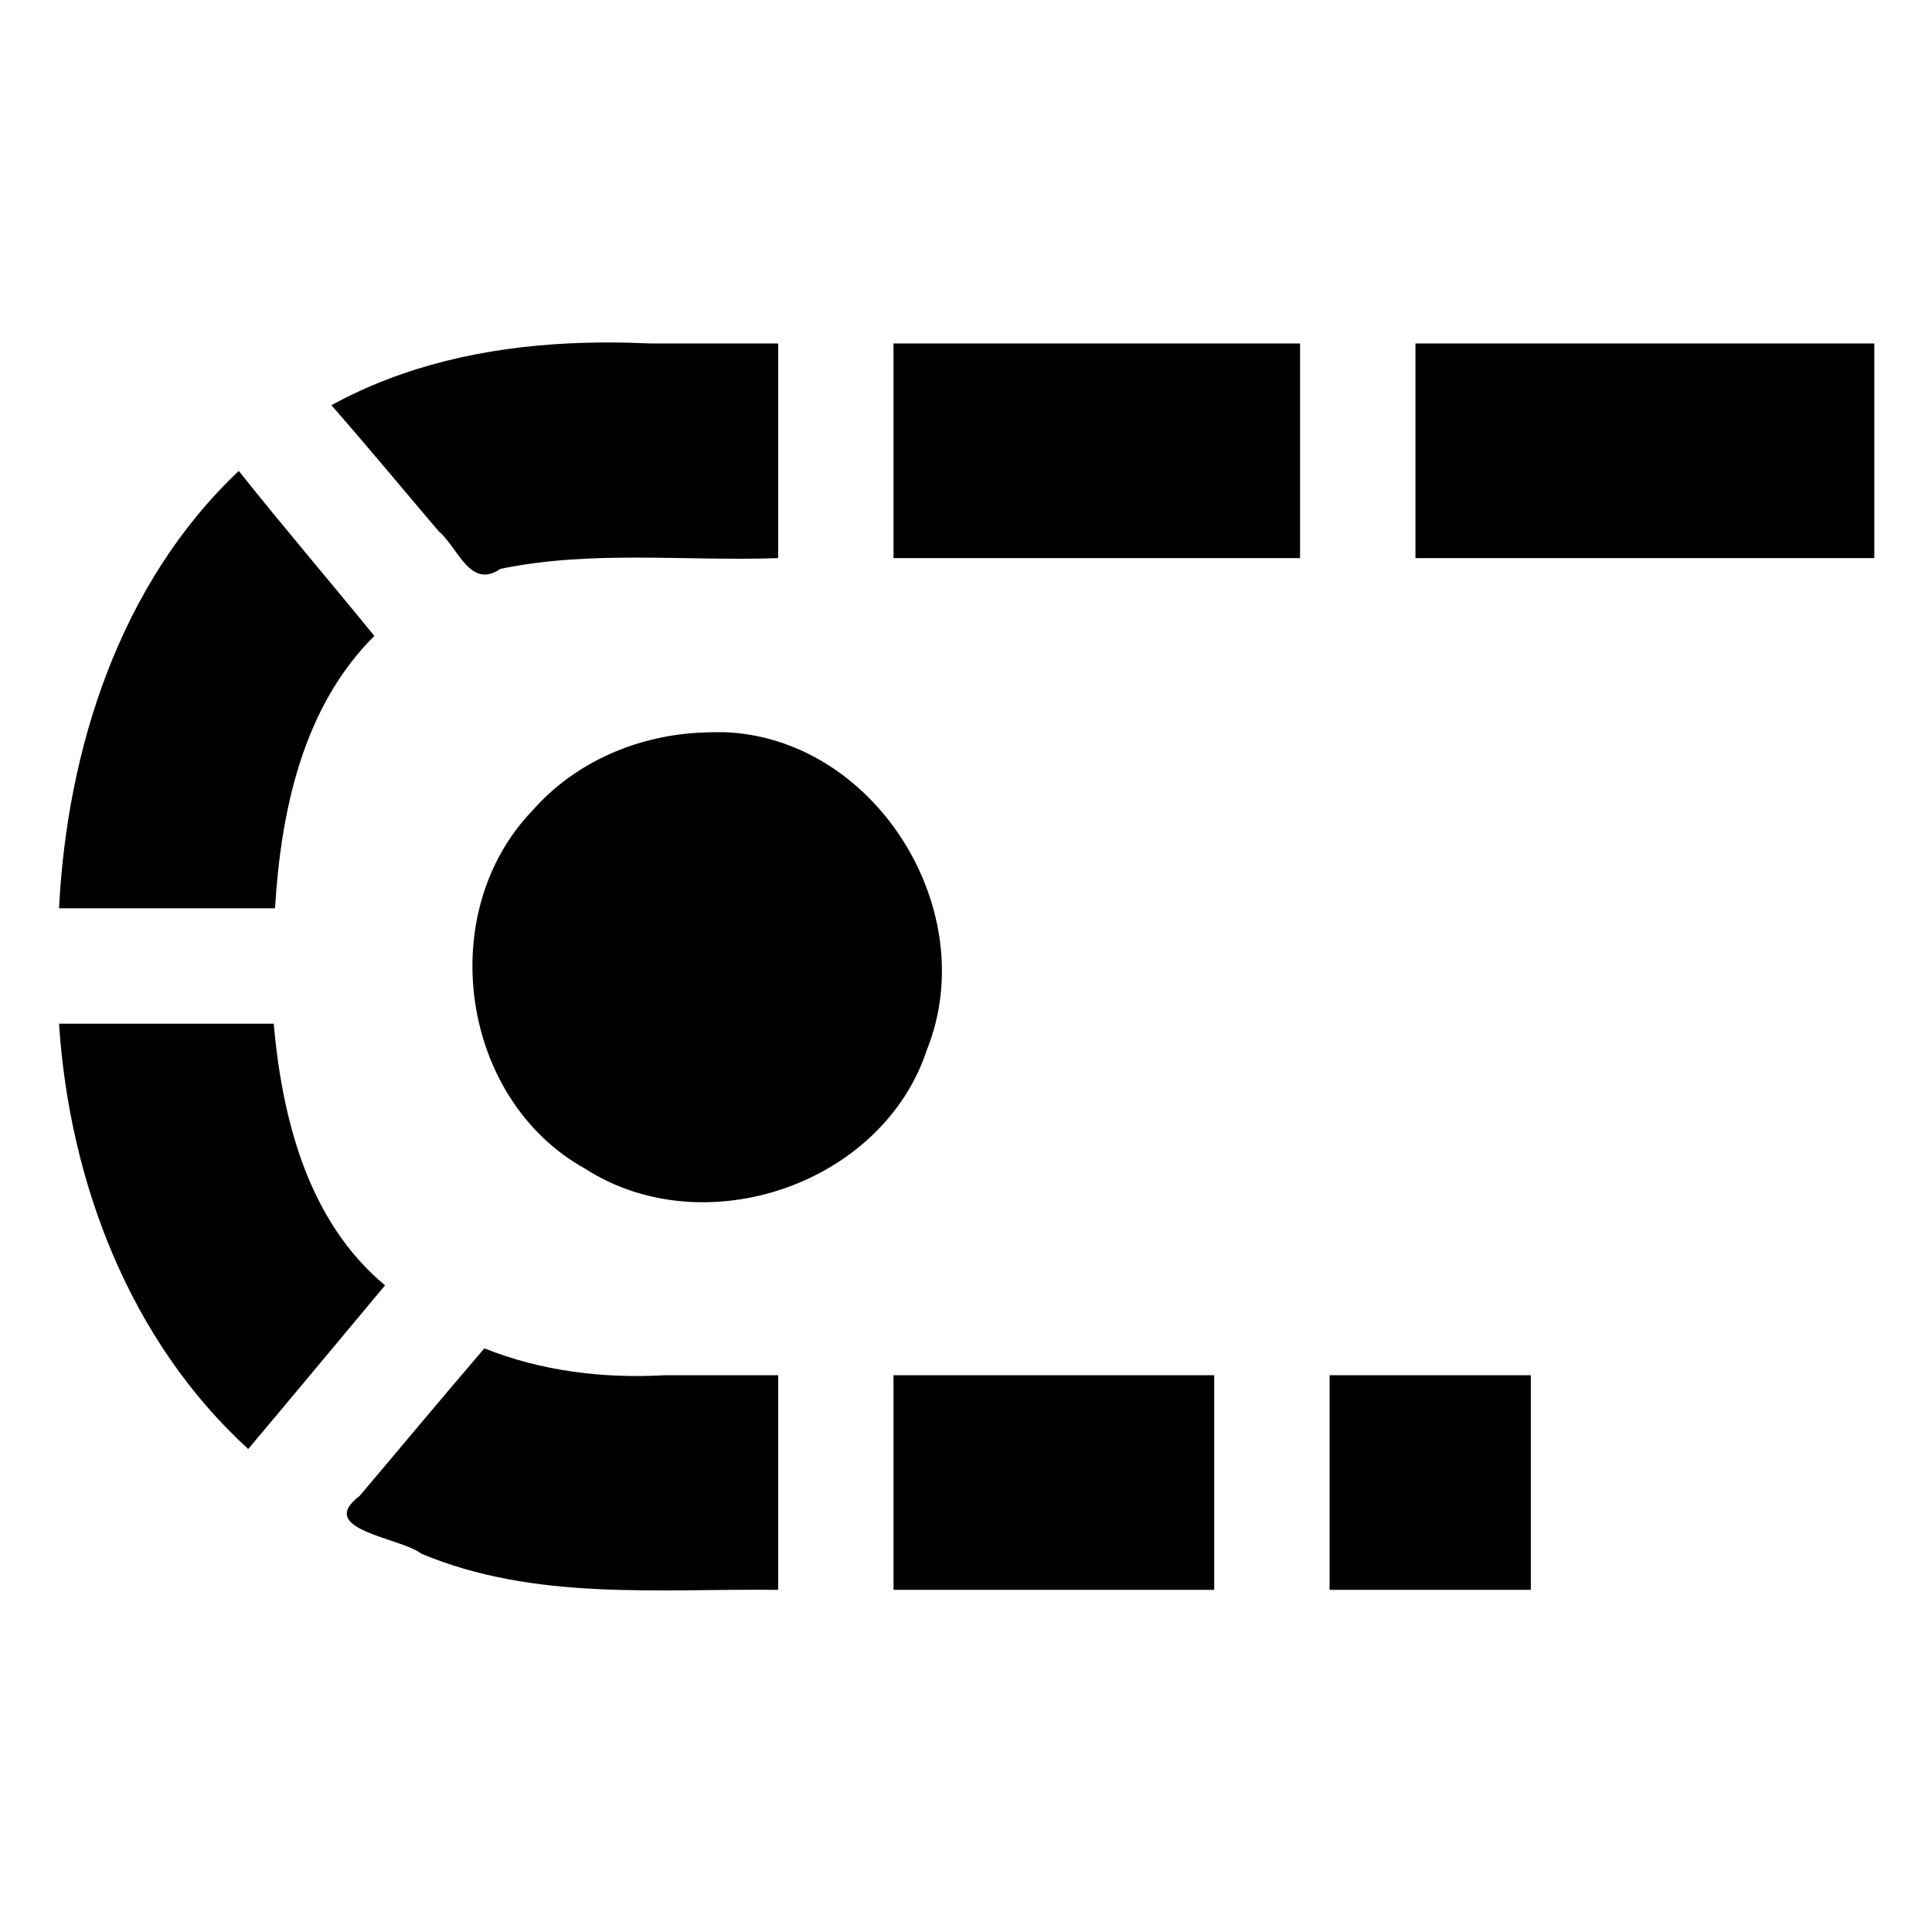
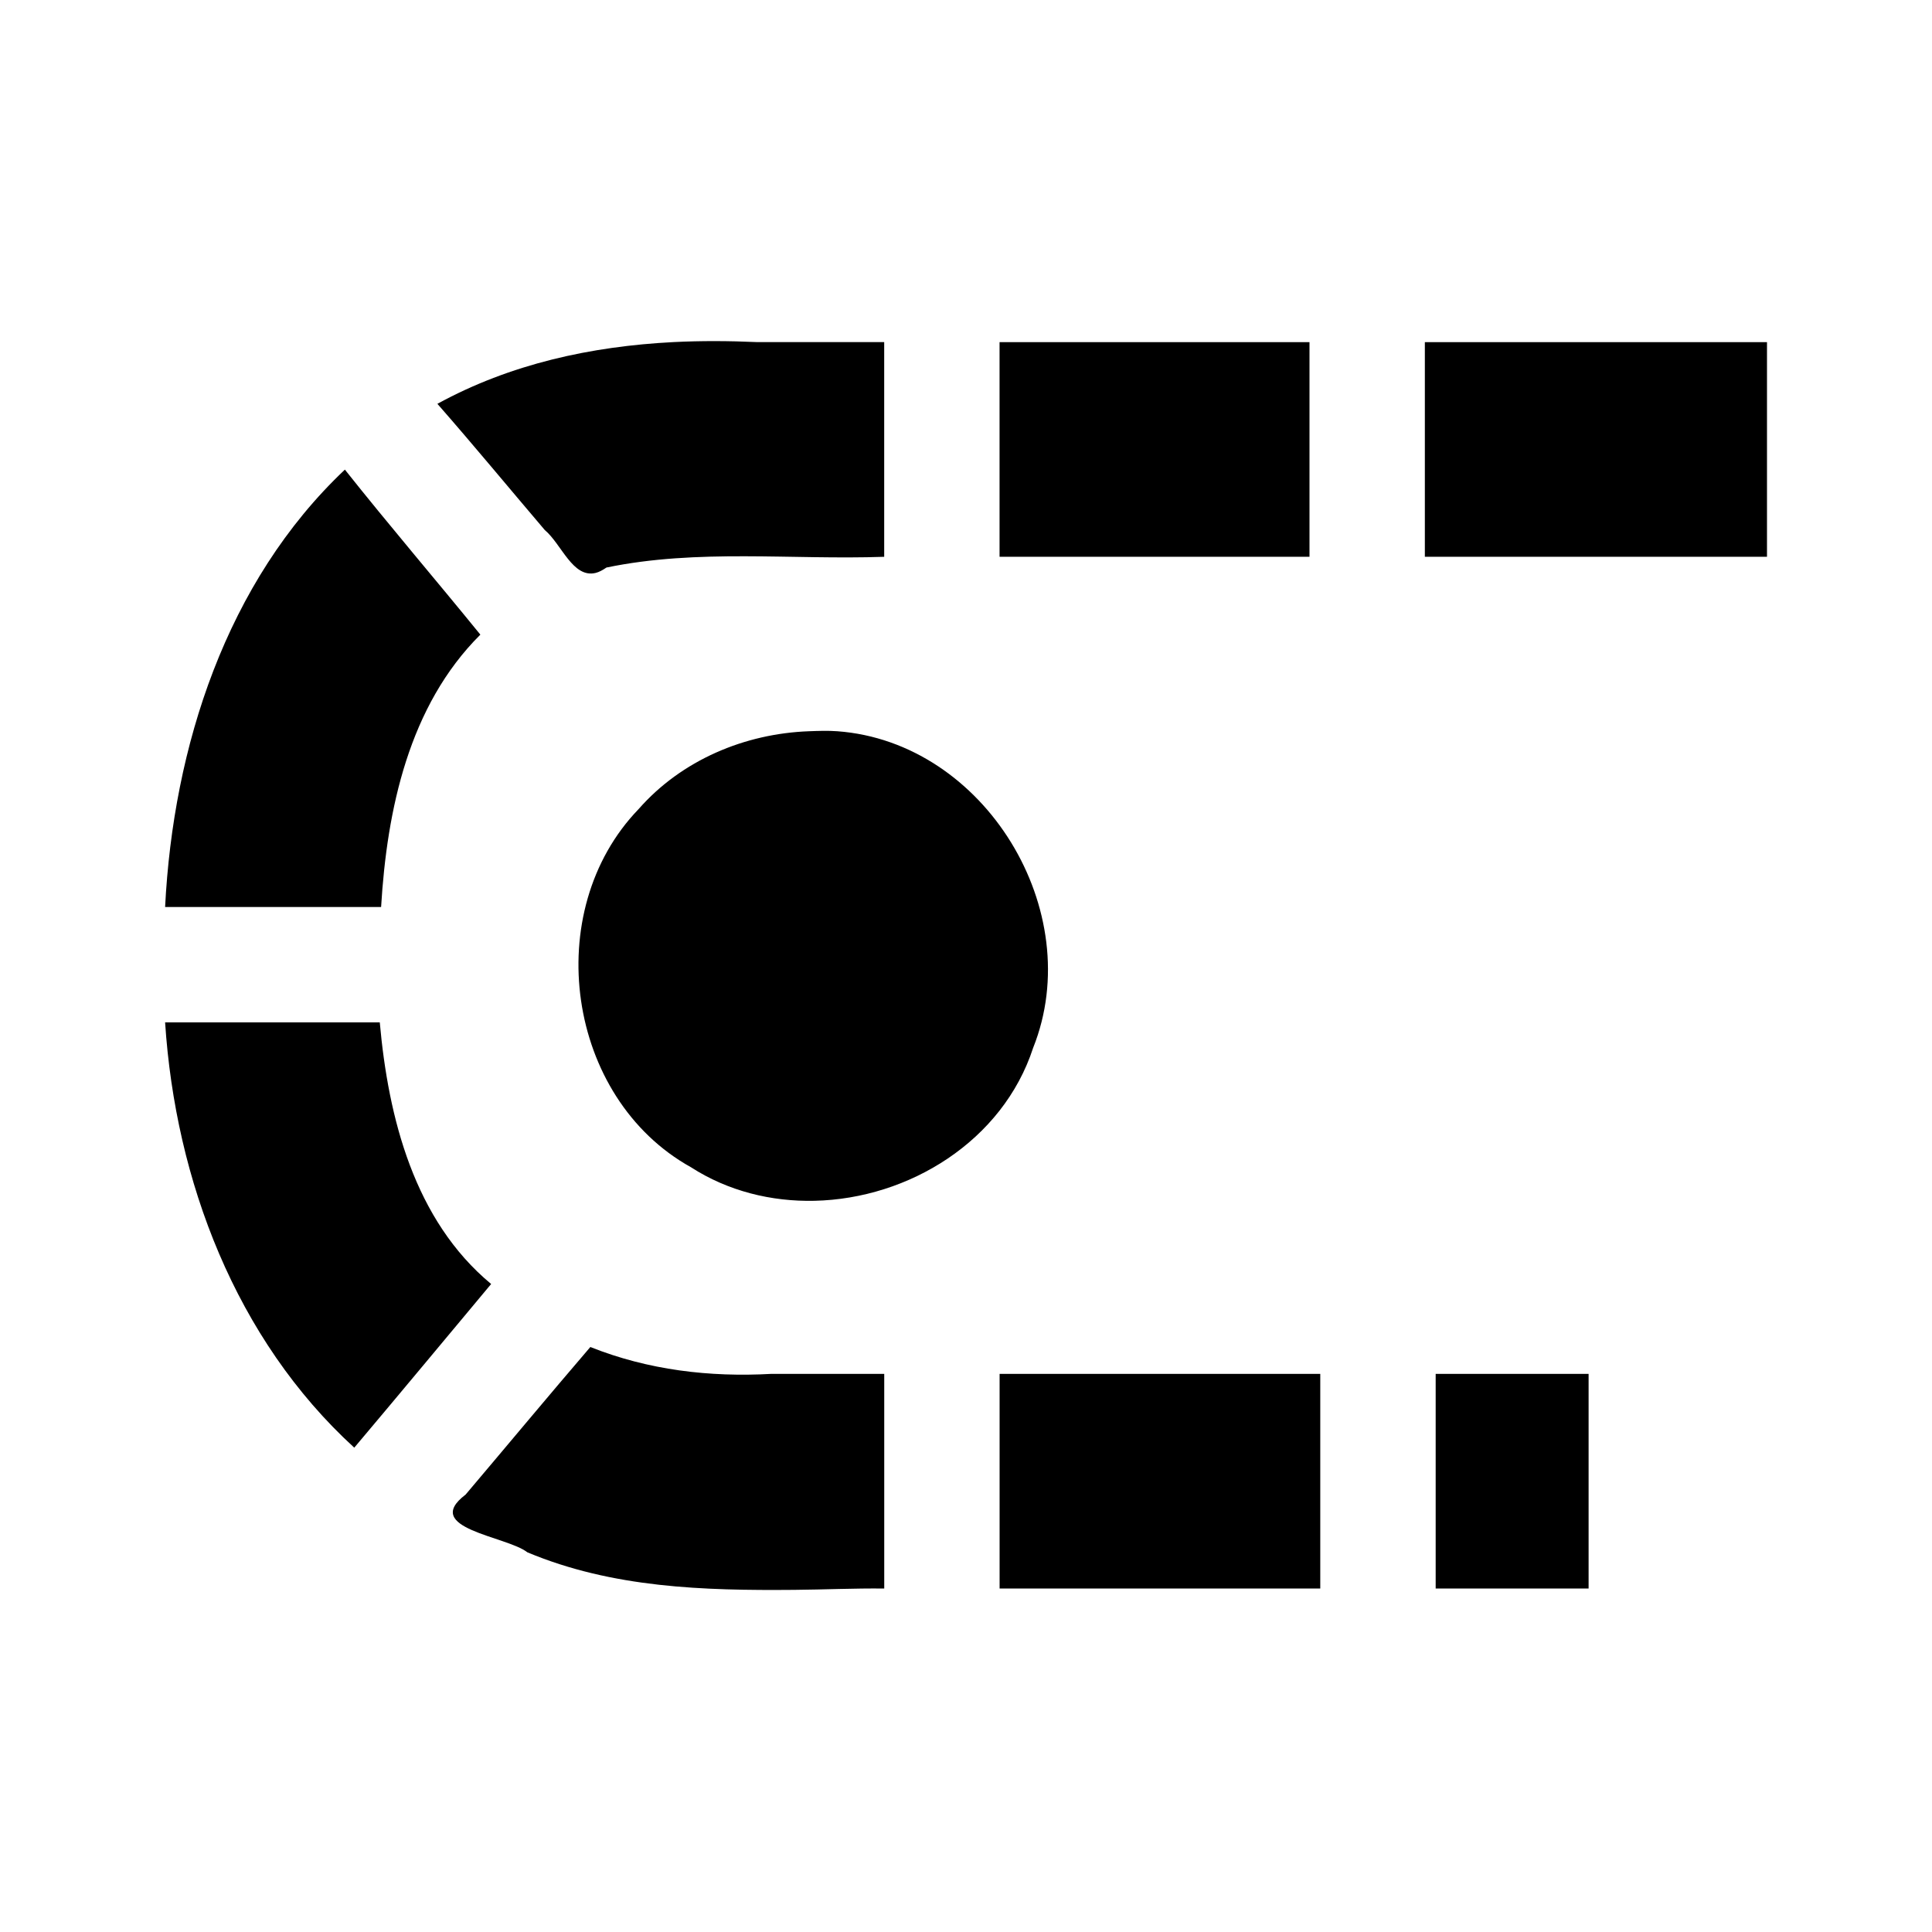
<svg xmlns="http://www.w3.org/2000/svg" width="45" height="45" id="svg4387" version="1.1">
  <defs id="defs4389" />
  <g id="layer1" transform="translate(-307.0634,-304.8881)">
-     <path style="font-size:medium;font-style:normal;font-variant:normal;font-weight:normal;font-stretch:normal;text-indent:0;text-align:start;text-decoration:none;line-height:normal;letter-spacing:normal;word-spacing:normal;text-transform:none;direction:ltr;block-progression:tb;writing-mode:lr-tb;text-anchor:start;baseline-shift:baseline;color:#000000;fill:#000000;fill-opacity:1;stroke:none;stroke-width:1;marker:none;visibility:visible;display:inline;overflow:visible;enable-background:accumulate;font-family:Sans;-inkscape-font-specification:Sans" d="M 13.219 8 C 11.304 8.097 9.422 8.506 7.719 9.438 C 8.566 10.404 9.385 11.396 10.219 12.375 C 10.667 12.75 10.946 13.737 11.656 13.25 C 13.783 12.809 15.965 13.075 18.125 13 L 18.125 8 L 15.156 8 C 14.519 7.971 13.857 7.968 13.219 8 z M 20.812 8 L 20.812 13 L 30.281 13 L 30.281 8 L 20.812 8 z M 32.969 8 L 32.969 13 L 43.656 13 L 43.656 8 L 32.969 8 z M 5.562 10.969 C 2.795 13.583 1.563 17.433 1.375 21.156 L 6.406 21.156 C 6.542 18.891 7.052 16.469 8.719 14.812 C 7.673 13.526 6.594 12.267 5.562 10.969 z M 16.375 17.062 C 14.876 17.117 13.407 17.736 12.406 18.875 C 10.108 21.256 10.718 25.604 13.625 27.219 C 16.396 29.006 20.565 27.593 21.594 24.438 C 22.864 21.259 20.471 17.313 17.031 17.062 C 16.817 17.047 16.589 17.055 16.375 17.062 z M 1.375 23.844 C 1.615 27.524 3.02 31.226 5.781 33.75 C 6.849 32.483 7.906 31.208 8.969 29.938 C 7.177 28.451 6.574 26.068 6.375 23.844 L 1.375 23.844 z M 11.281 31.406 C 10.304 32.544 9.345 33.699 8.375 34.844 C 7.331 35.635 9.331 35.809 9.812 36.188 C 12.456 37.296 15.338 36.998 18.125 37.031 L 18.125 32.031 L 15.5 32.031 C 14.06 32.112 12.629 31.943 11.281 31.406 z M 20.812 32.031 L 20.812 37.031 L 28.281 37.031 L 28.281 32.031 L 20.812 32.031 z M 30.969 32.031 L 30.969 37.031 L 35.656 37.031 L 35.656 32.031 L 30.969 32.031 z " transform="translate(307.0634,304.8881)" id="path5979" />
+     <path style="font-size:medium;font-style:normal;font-variant:normal;font-weight:normal;font-stretch:normal;text-indent:0;text-align:start;text-decoration:none;line-height:normal;letter-spacing:normal;word-spacing:normal;text-transform:none;direction:ltr;block-progression:tb;writing-mode:lr-tb;text-anchor:start;baseline-shift:baseline;color:#000000;fill:#000000;fill-opacity:1;stroke:none;stroke-width:1;marker:none;visibility:visible;display:inline;overflow:visible;enable-background:accumulate;font-family:Sans;-inkscape-font-specification:Sans" d="m 348.22,312.857 0,5 -7.969,0 0,-5 7.969,0 z m -10.656,0 0,5 -7.219,0 0,-5 7.219,0 z m -9.906,0 0,5 c -2.16,0.075 -4.342,-0.191 -6.469,0.25 -0.089,0.061 -0.173,0.106 -0.25,0.125 -0.535,0.132 -0.796,-0.672 -1.188,-1 -0.834,-0.979 -1.652,-1.971 -2.5,-2.938 1.703,-0.932 3.585,-1.34 5.5,-1.438 0.638,-0.032 1.3,-0.029 1.938,0 l 2.969,0 z m -12.562,2.969 c 1.031,1.298 2.11,2.558 3.156,3.844 -1.666,1.657 -2.176,4.079 -2.312,6.344 l -5.031,0 c 0.188,-3.723 1.42,-7.573 4.188,-10.188 z m 11.469,6.094 c 3.44,0.251 5.833,4.196 4.562,7.375 -0.707,2.169 -2.893,3.514 -5.094,3.562 -1,0.022 -2.009,-0.223 -2.875,-0.781 -2.907,-1.614 -3.517,-5.963 -1.219,-8.344 1,-1.139 2.47,-1.758 3.969,-1.812 0.214,-0.008 0.442,-0.016 0.656,0 z m -10.656,6.781 c 0.199,2.224 0.802,4.607 2.594,6.094 -1.062,1.271 -2.12,2.546 -3.188,3.812 -2.762,-2.524 -4.166,-6.226 -4.406,-9.906 l 5,0 z m 4.906,7.562 c 1.347,0.537 2.779,0.706 4.219,0.625 l 2.625,0 0,5 c -0.697,-0.008 -1.39,0.025 -2.094,0.031 -2.11,0.018 -4.236,-0.044 -6.219,-0.875 -0.481,-0.378 -2.482,-0.552 -1.438,-1.344 0.97,-1.145 1.929,-2.299 2.906,-3.438 z m 23.25,0.625 0,5 -3.562,0 0,-5 3.562,0 z m -6.25,0 0,5 -7.469,0 0,-5 7.469,0 z" id="path5979" />
    <g id="g6711" transform="translate(-0.5343527,0.1943127)" />
    <g id="g6707" transform="translate(-1.360189,0.1943127)" />
    <g id="g6795" transform="translate(0,-0.2280786)" />
  </g>
</svg>
